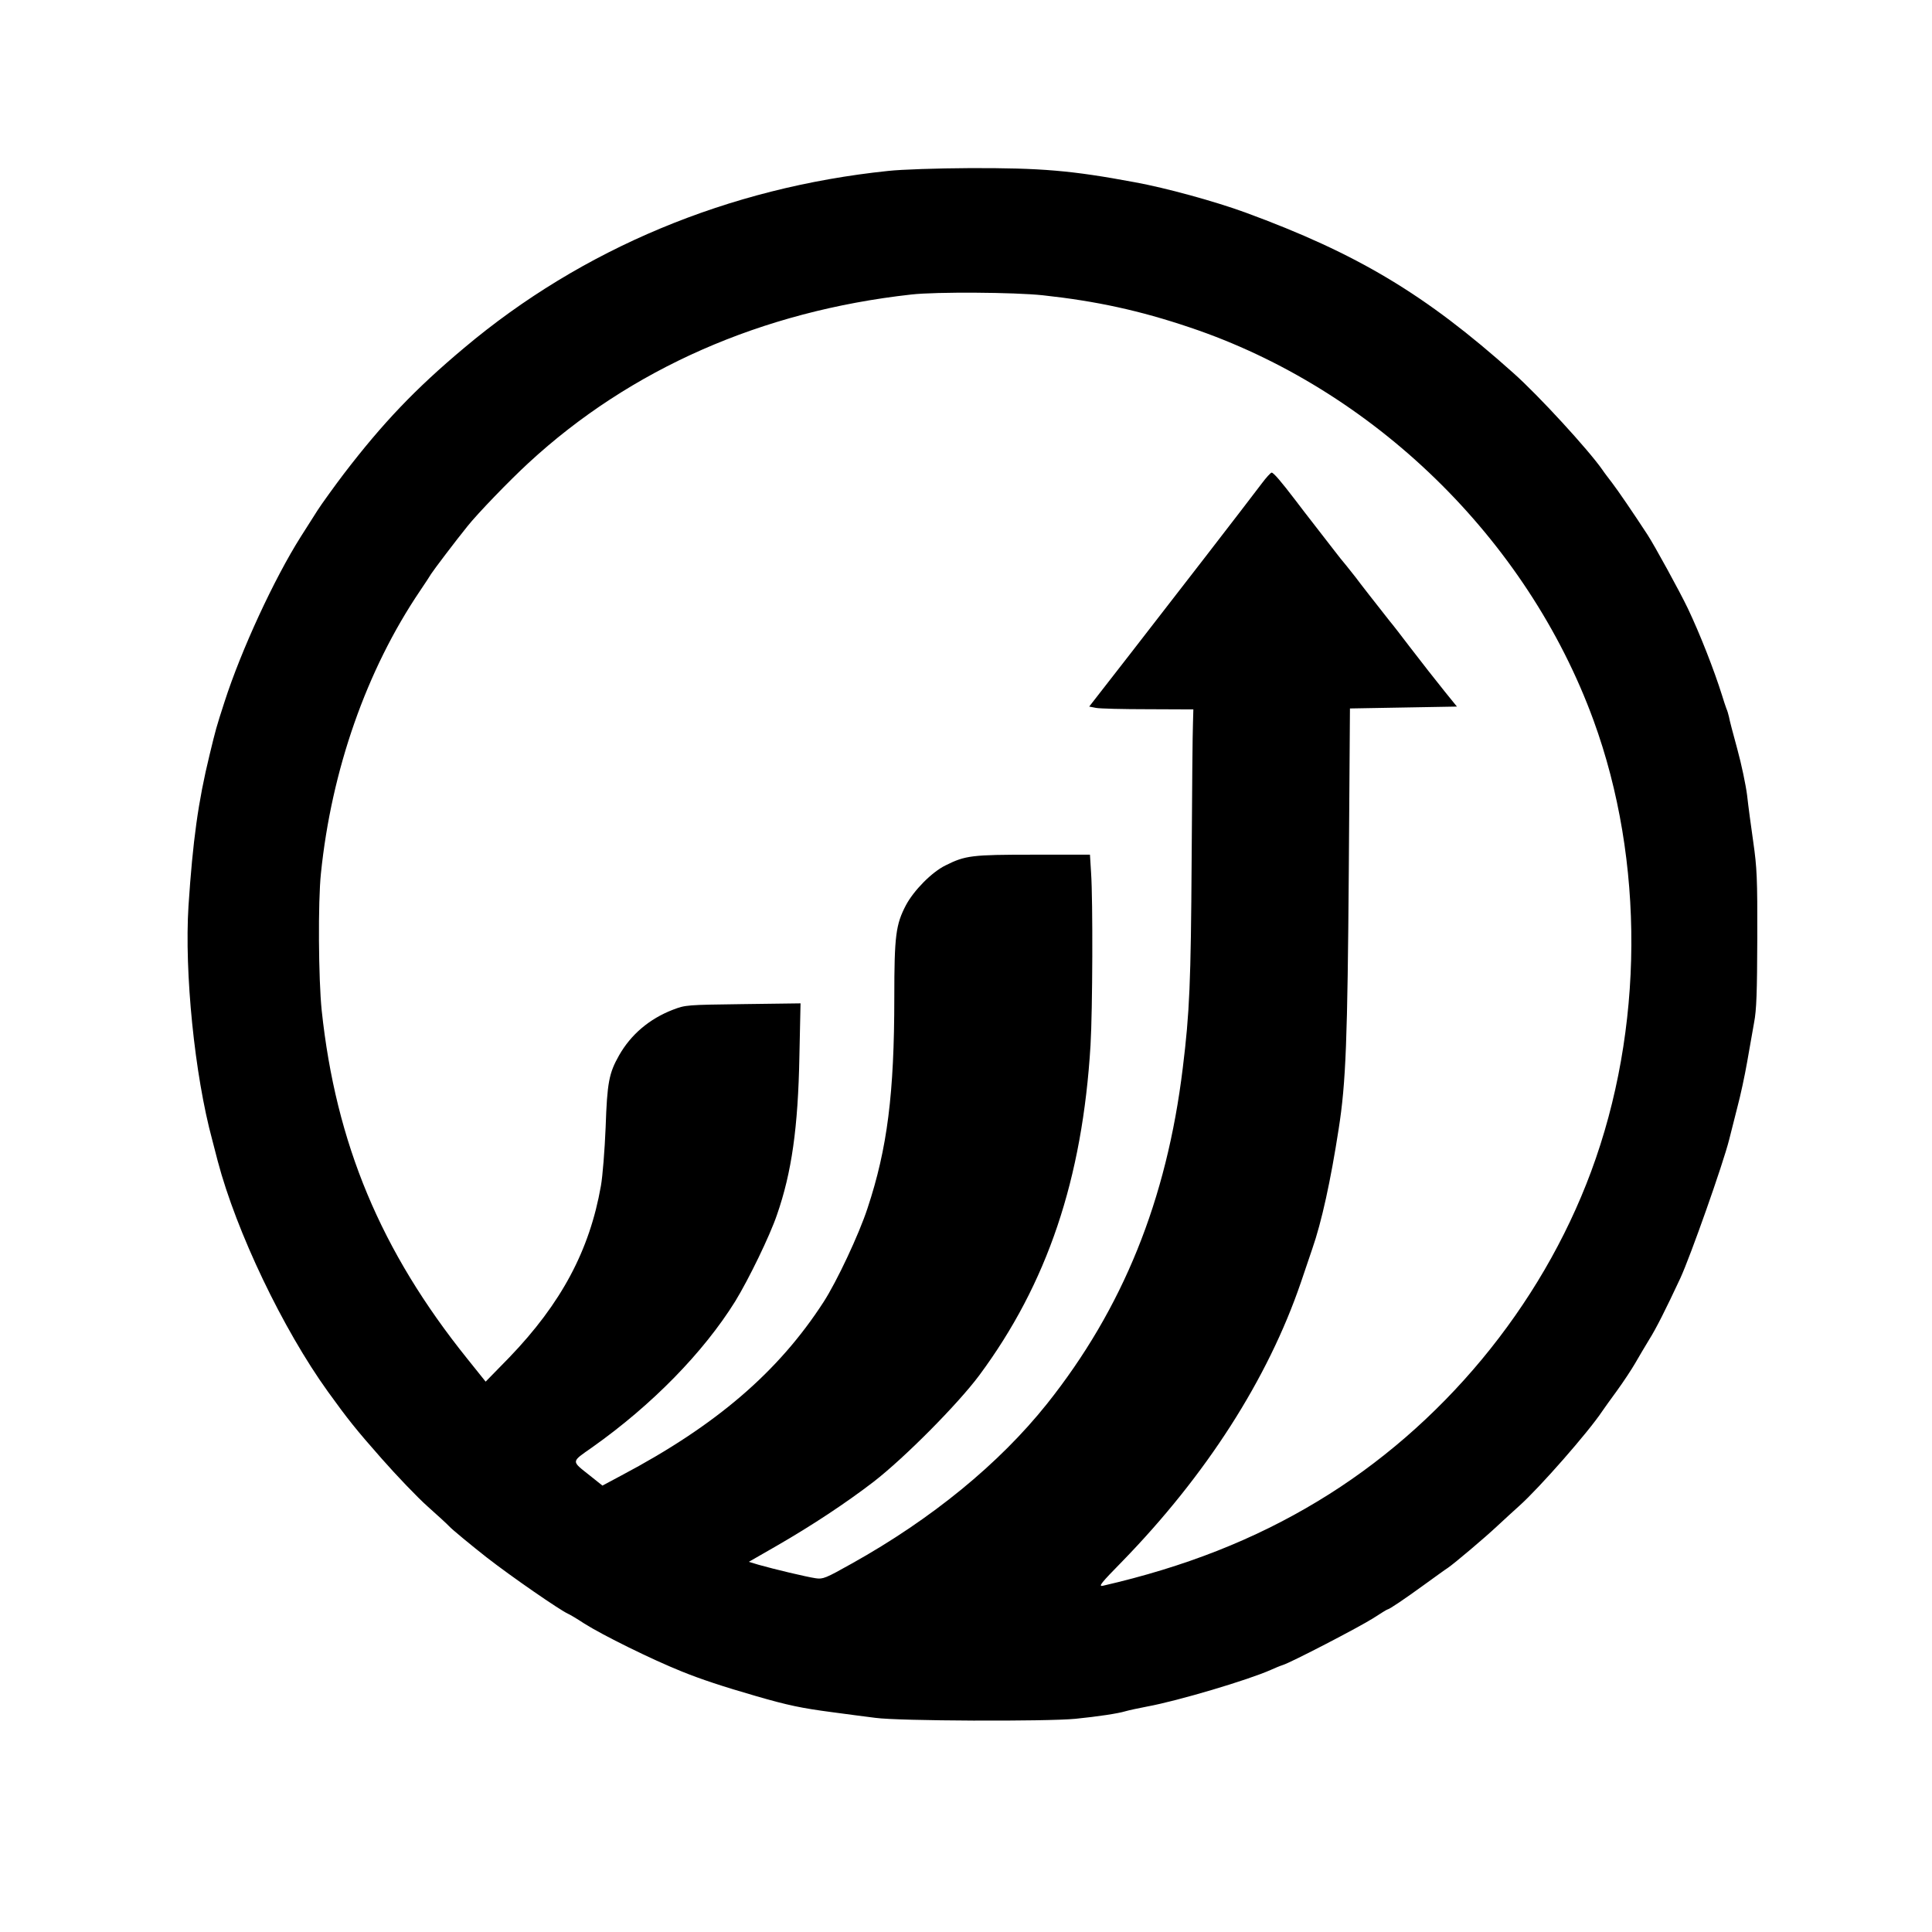
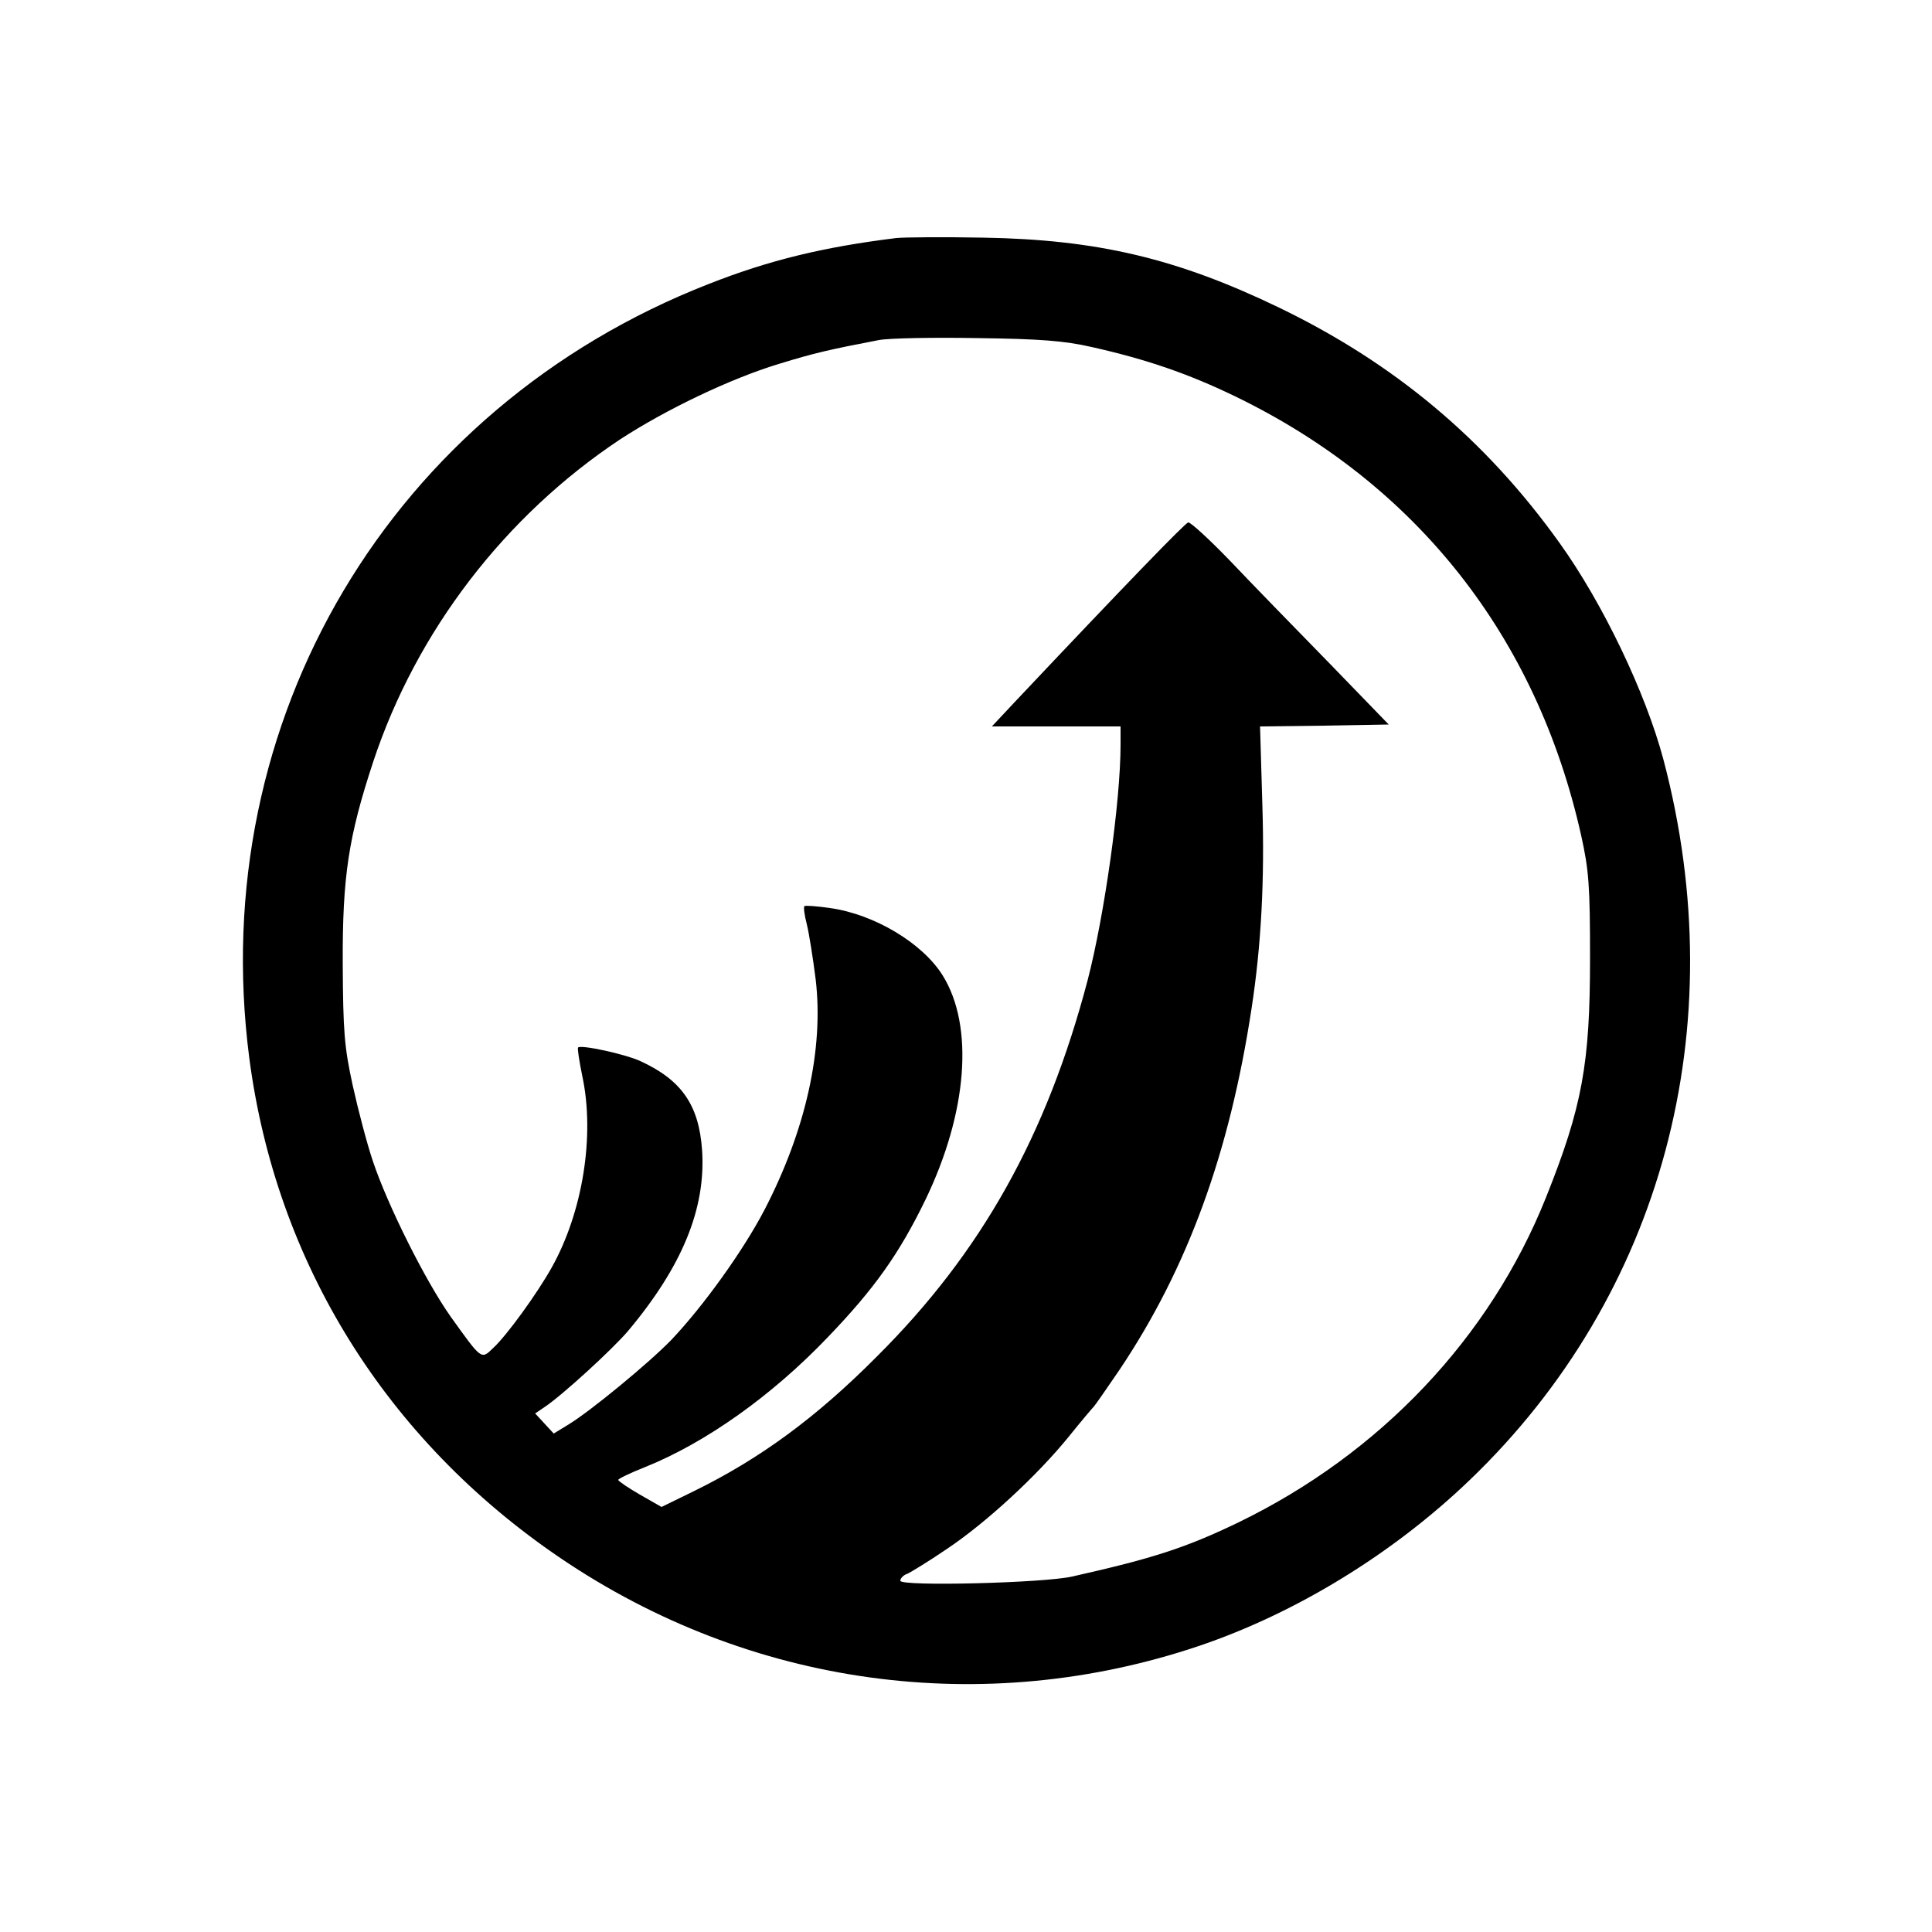
- <svg xmlns="http://www.w3.org/2000/svg" version="1.0" width="1024pt" height="1024pt" viewBox="0 0 1024 1024" preserveAspectRatio="xMidYMid meet">
-   <g transform="translate(0,1024) scale(0.1,-0.1)" fill="#000000" stroke="none">
-     <path d="M4707 9334 c-846 -88 -1622 -412 -2247 -938 -259 -217 -433 -400 -638 -668 -42 -55 -123 -167 -139 -193 -7 -11 -47 -74 -89 -140 -141 -223 -315 -599 -404 -875 -45 -139 -46 -144 -79 -280 -61 -250 -89 -456 -112 -802 -22 -350 32 -894 126 -1240 8 -32 21 -82 29 -112 99 -375 345 -890 584 -1222 106 -147 149 -201 284 -354 81 -92 191 -207 245 -255 54 -48 105 -95 113 -104 14 -16 121 -104 200 -166 131 -102 386 -278 430 -298 8 -3 47 -26 85 -51 99 -63 361 -192 518 -255 101 -41 219 -80 392 -130 172 -50 246 -65 406 -86 68 -9 171 -23 229 -30 123 -17 904 -20 1060 -5 119 12 226 28 265 40 17 5 68 16 115 25 164 30 536 141 655 194 22 10 51 22 64 26 43 13 405 201 479 248 40 26 74 47 77 47 8 0 90 55 193 130 57 41 113 82 126 90 35 24 195 159 261 221 33 31 87 80 119 109 106 95 365 390 438 500 9 14 45 63 79 110 34 47 77 112 96 145 19 33 52 89 74 125 36 57 87 158 165 325 54 117 226 604 259 735 8 30 27 107 43 170 17 63 40 171 52 240 12 69 29 163 37 210 13 67 16 161 17 445 1 319 -2 377 -21 510 -12 83 -27 195 -33 250 -7 55 -30 165 -52 245 -22 80 -42 156 -44 170 -3 14 -9 34 -14 45 -4 11 -15 43 -23 70 -42 134 -116 323 -181 460 -42 88 -178 336 -214 391 -73 112 -157 235 -187 274 -19 25 -43 56 -52 70 -74 106 -340 396 -472 513 -466 417 -827 633 -1421 851 -162 59 -420 130 -585 160 -337 63 -497 76 -874 75 -175 -1 -361 -7 -434 -15z m820 -659 c285 -31 514 -81 778 -170 973 -326 1789 -1120 2141 -2083 272 -745 267 -1638 -13 -2392 -266 -717 -793 -1352 -1449 -1747 -336 -203 -704 -348 -1139 -448 -25 -5 -9 15 101 127 447 459 774 969 949 1481 19 56 46 136 60 177 50 143 98 363 140 635 39 248 47 472 54 1380 l6 850 283 5 284 5 -64 79 c-34 43 -74 93 -88 111 -14 18 -59 76 -100 129 -41 54 -88 115 -105 135 -67 85 -161 205 -179 230 -11 14 -34 43 -50 63 -17 20 -46 56 -64 80 -19 24 -64 82 -100 129 -37 47 -85 110 -107 139 -74 97 -115 145 -125 145 -5 0 -29 -26 -52 -57 -76 -101 -480 -624 -701 -908 l-214 -275 36 -7 c20 -4 144 -7 276 -7 l240 -1 -2 -72 c-2 -40 -5 -363 -7 -718 -4 -657 -11 -818 -47 -1110 -85 -701 -318 -1276 -720 -1781 -253 -317 -611 -610 -1034 -846 -139 -78 -153 -84 -192 -78 -48 7 -220 48 -301 71 l-53 16 148 85 c189 109 367 227 513 339 164 127 445 410 560 564 361 487 547 1040 590 1750 11 186 13 764 3 913 l-6 97 -301 0 c-326 0 -359 -4 -465 -57 -73 -36 -167 -132 -209 -210 -54 -103 -62 -162 -62 -489 0 -510 -37 -802 -142 -1118 -45 -138 -163 -389 -233 -497 -240 -371 -570 -654 -1071 -919 l-101 -54 -65 52 c-102 81 -103 71 11 151 318 225 590 504 758 774 71 116 183 346 221 458 78 224 112 462 119 842 l6 279 -304 -4 c-300 -4 -305 -4 -373 -30 -124 -48 -222 -131 -285 -242 -53 -94 -63 -143 -71 -381 -5 -121 -16 -260 -25 -310 -60 -343 -211 -624 -485 -909 l-126 -129 -97 121 c-459 571 -697 1142 -772 1847 -17 165 -20 575 -4 726 56 547 241 1077 525 1497 27 40 54 81 59 90 11 18 132 178 192 252 53 67 224 244 324 336 539 498 1236 805 2029 893 132 15 547 12 697 -4z" />
+ <svg xmlns="http://www.w3.org/2000/svg" version="1.0" width="500pt" height="500pt" viewBox="0 0 500 500" preserveAspectRatio="xMidYMid meet">
+   <g transform="translate(0,500) scale(0.1,-0.1)" fill="#000000" stroke="none">
+     <path d="M2320 4384 c-187 -23 -329 -57 -486 -119 -822 -321 -1302 -1129 -1189 -2002 69 -530 354 -989 805 -1295 491 -333 1096 -416 1655 -227 250 85 500 238 699 429 498 478 684 1171 501 1864 -46 173 -157 405 -269 561 -191 267 -427 465 -728 610 -262 126 -468 175 -763 180 -104 2 -206 1 -225 -1z m505 -282 c143 -32 252 -70 370 -127 470 -227 782 -622 897 -1137 20 -90 23 -130 23 -318 0 -273 -20 -384 -114 -619 -145 -363 -429 -663 -796 -841 -137 -66 -221 -93 -430 -140 -74 -17 -445 -26 -445 -11 0 6 8 15 18 18 9 4 55 32 102 64 102 68 234 190 316 291 32 40 62 75 65 78 3 3 33 46 67 96 176 263 284 560 341 934 25 163 34 331 28 526 l-6 204 167 2 166 3 -155 160 c-86 88 -201 206 -255 263 -54 56 -103 101 -109 100 -9 -3 -150 -148 -449 -465 l-59 -63 166 0 167 0 0 -47 c0 -148 -42 -443 -85 -609 -106 -403 -275 -705 -545 -974 -158 -159 -303 -265 -474 -349 l-84 -41 -56 32 c-31 18 -56 35 -56 38 0 3 31 18 69 33 157 63 329 185 474 337 120 125 184 215 252 355 109 226 126 449 45 580 -52 84 -177 159 -292 175 -34 5 -64 7 -66 5 -3 -2 0 -24 6 -47 6 -24 16 -88 23 -143 21 -179 -25 -389 -133 -597 -55 -105 -156 -246 -240 -335 -58 -60 -212 -187 -269 -221 l-36 -22 -24 26 -24 26 25 17 c45 30 174 148 215 196 141 168 202 318 192 468 -8 117 -53 182 -160 231 -39 18 -154 43 -161 35 -2 -2 3 -35 11 -74 33 -154 1 -352 -79 -495 -38 -68 -117 -177 -152 -209 -31 -30 -29 -31 -110 82 -65 92 -163 288 -201 402 -15 44 -38 132 -52 195 -22 101 -25 139 -26 315 -1 227 15 330 79 524 112 338 341 636 639 834 118 77 285 157 410 195 94 29 135 38 260 62 28 5 142 7 255 5 161 -2 225 -7 295 -23z" />
  </g>
</svg>
